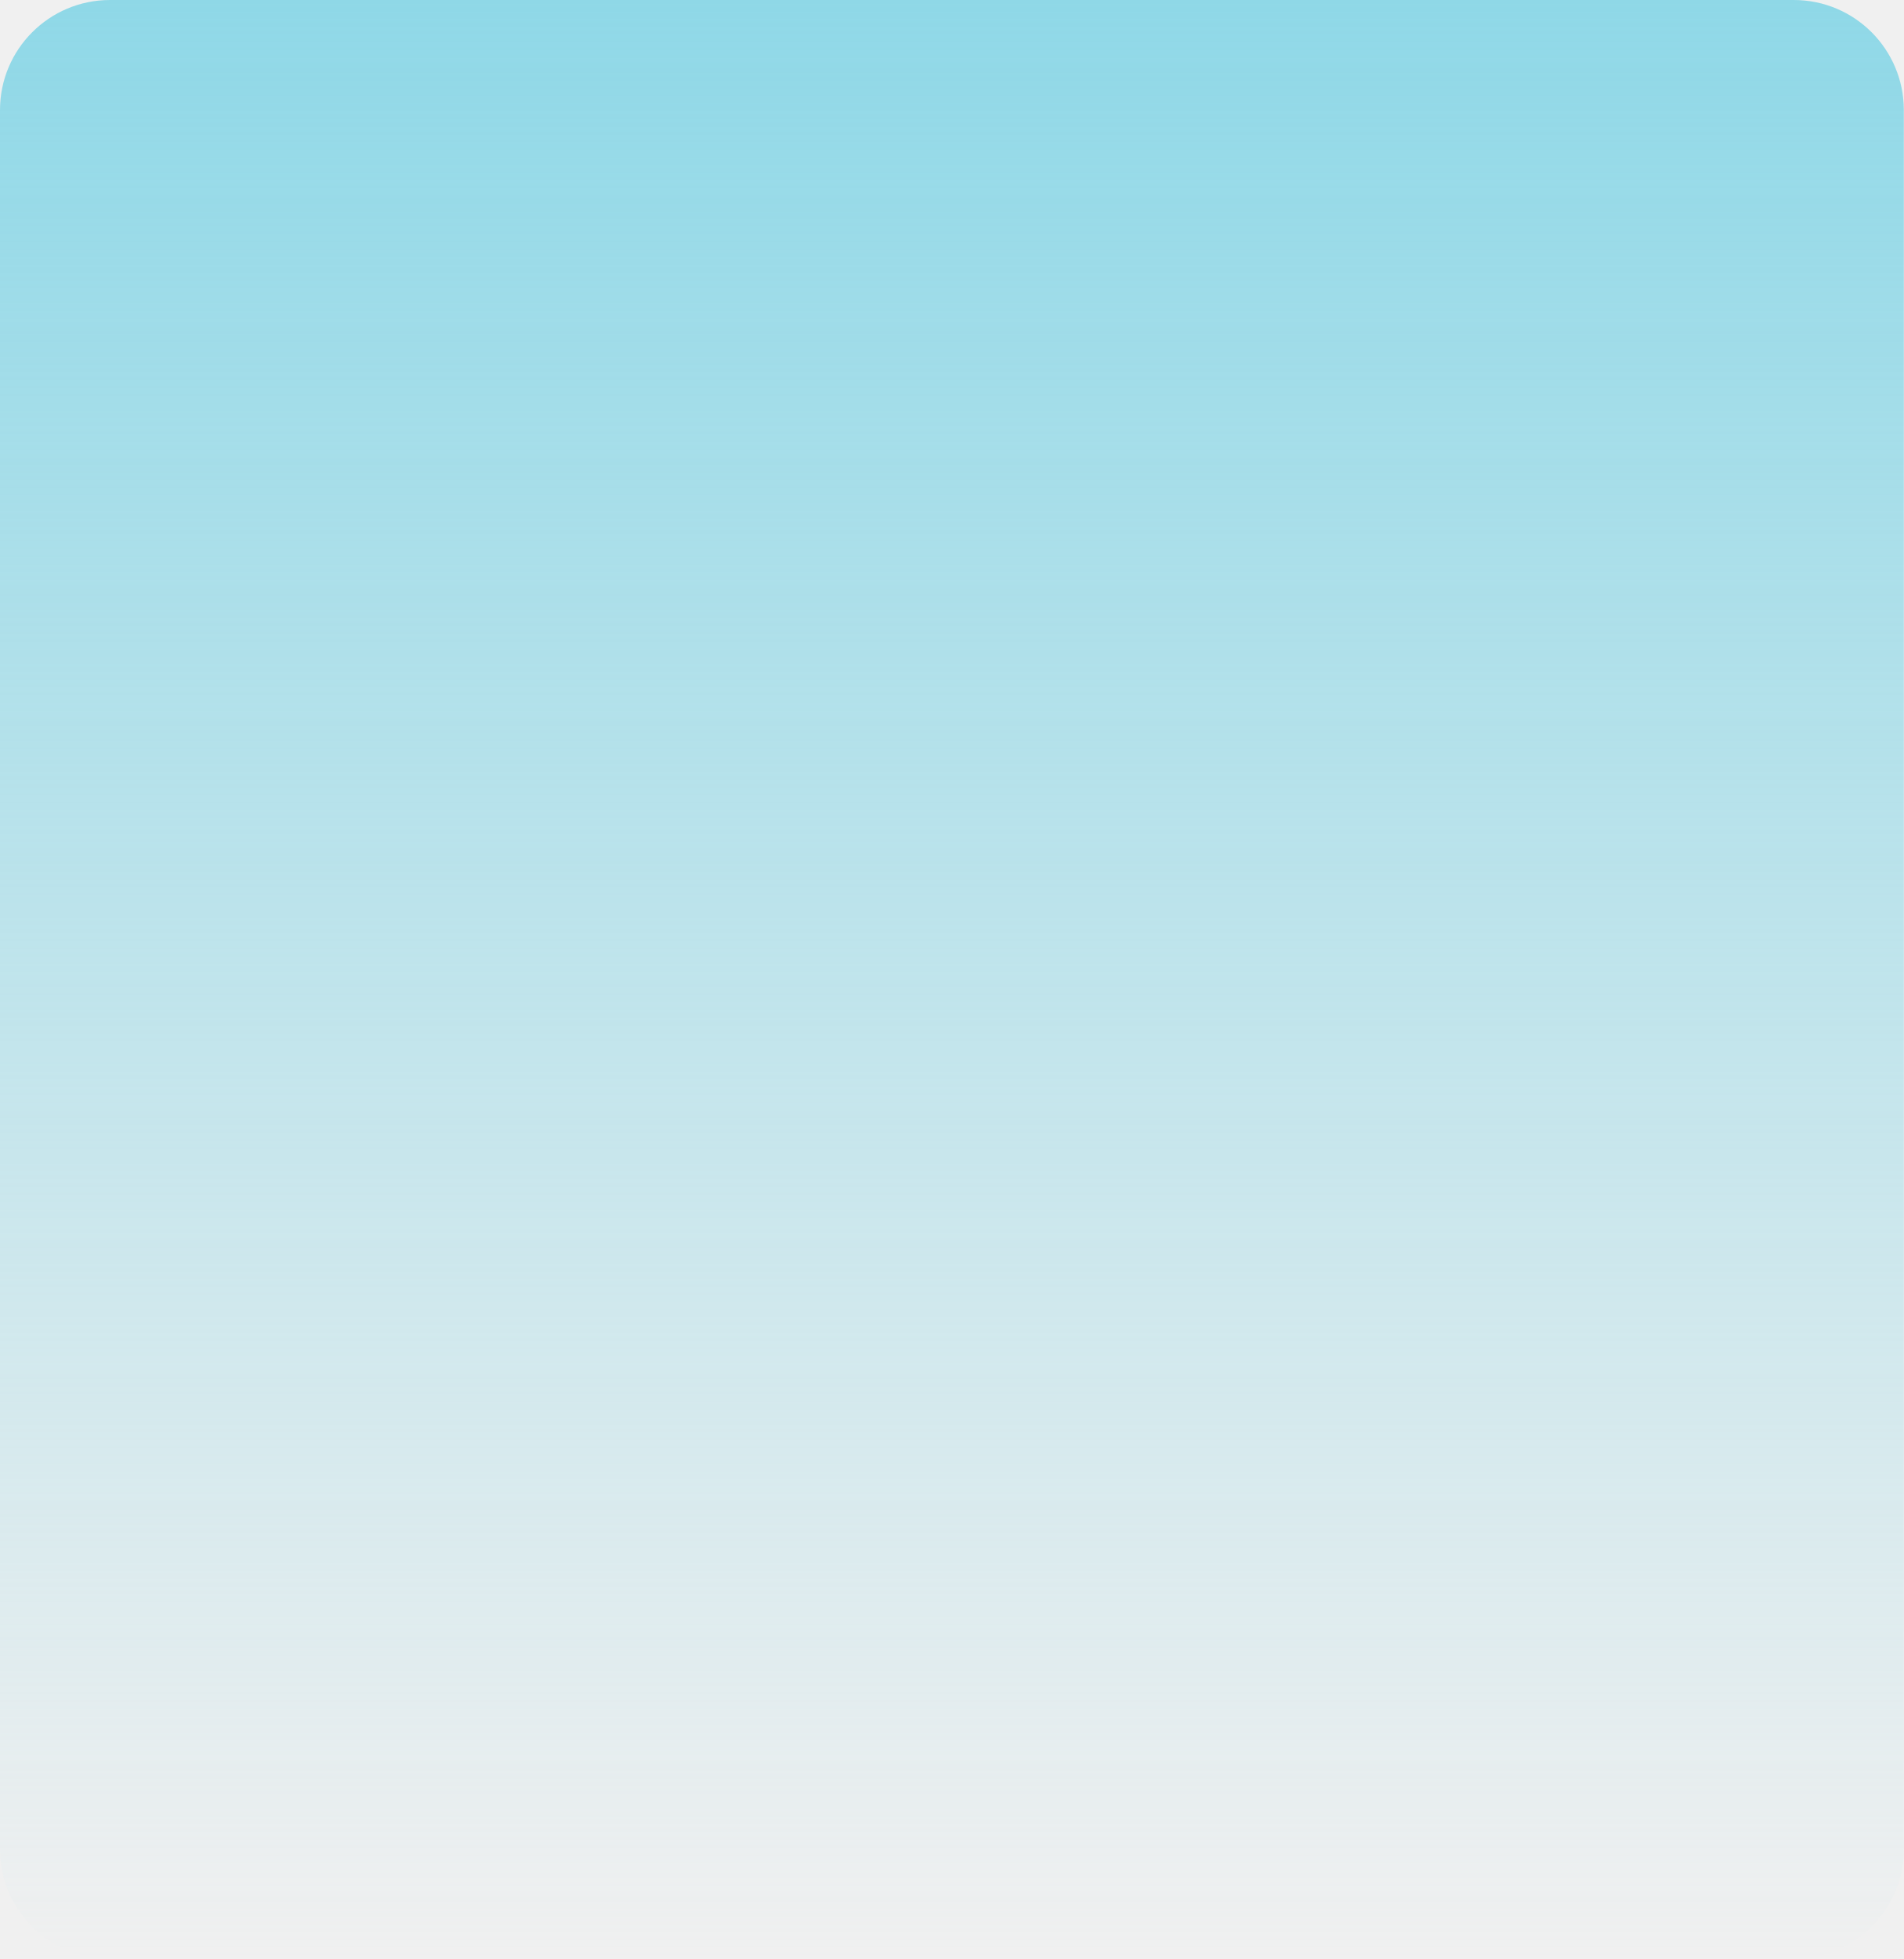
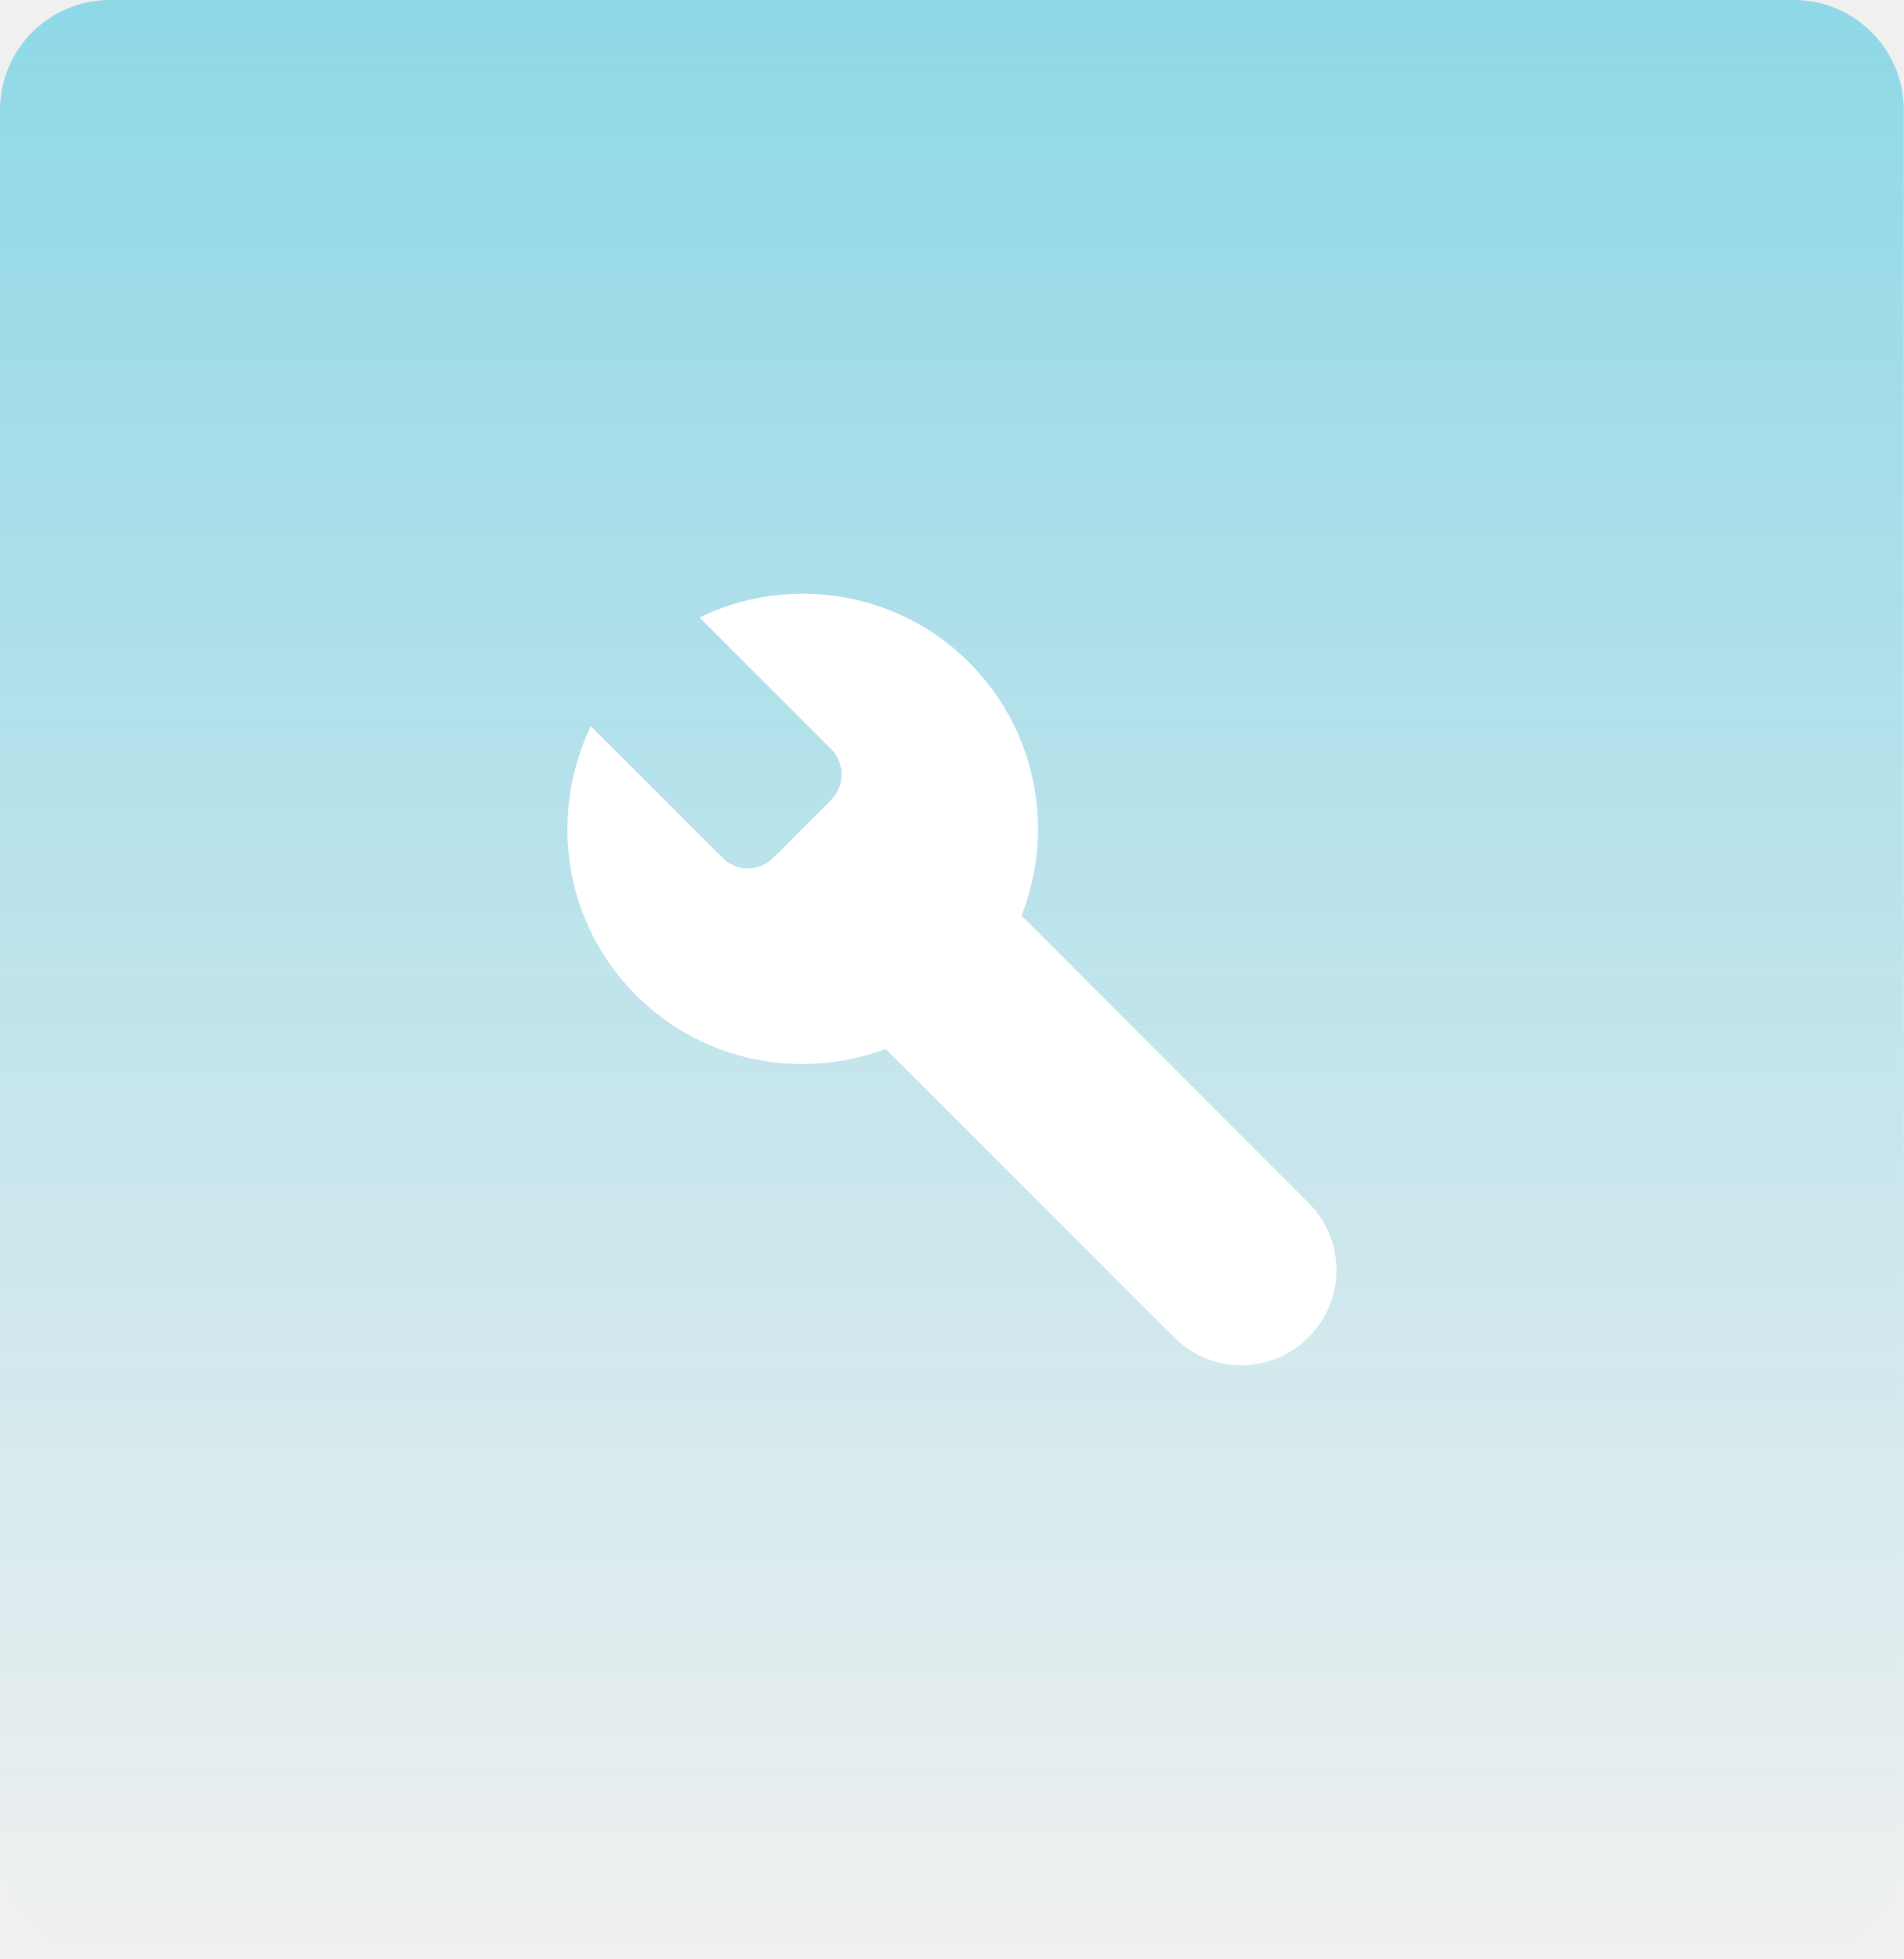
<svg xmlns="http://www.w3.org/2000/svg" width="346" height="356" viewBox="0 0 346 356" fill="none">
-   <rect width="346" height="356" rx="20" fill="url(#paint0_linear)" />
+   <path d="M326 0H20C8.954 0 0 8.954 0 20V336C0 347.046 8.954 356 20 356H326C337.046 356 346 347.046 346 336V20C346 8.954 337.046 0 326 0Z" fill="url(#paint0_linear)" />
+   <path d="M176.114 120.375C162.882 107.143 143.066 104.444 127.134 112.212L151.032 136.109C153.599 138.677 153.599 142.824 151.032 145.392L140.564 155.859C137.997 158.493 133.849 158.493 131.282 155.859L107.384 131.962C99.682 147.959 102.381 167.644 115.614 180.876C127.859 193.121 145.765 196.347 160.973 190.619L213.376 243.023C220.157 249.804 231.085 249.804 237.8 243.023C244.581 236.242 244.581 225.314 237.8 218.599L185.66 166.393C191.717 150.988 188.557 132.818 176.114 120.375Z" fill="white" />
  <defs>
    <linearGradient id="paint0_linear" x1="173" y1="0" x2="173" y2="356" gradientUnits="userSpaceOnUse">
      <stop stop-color="#8FD8E7" />
      <stop offset="1" stop-color="#8FD8E7" stop-opacity="0" />
    </linearGradient>
  </defs>
</svg>
